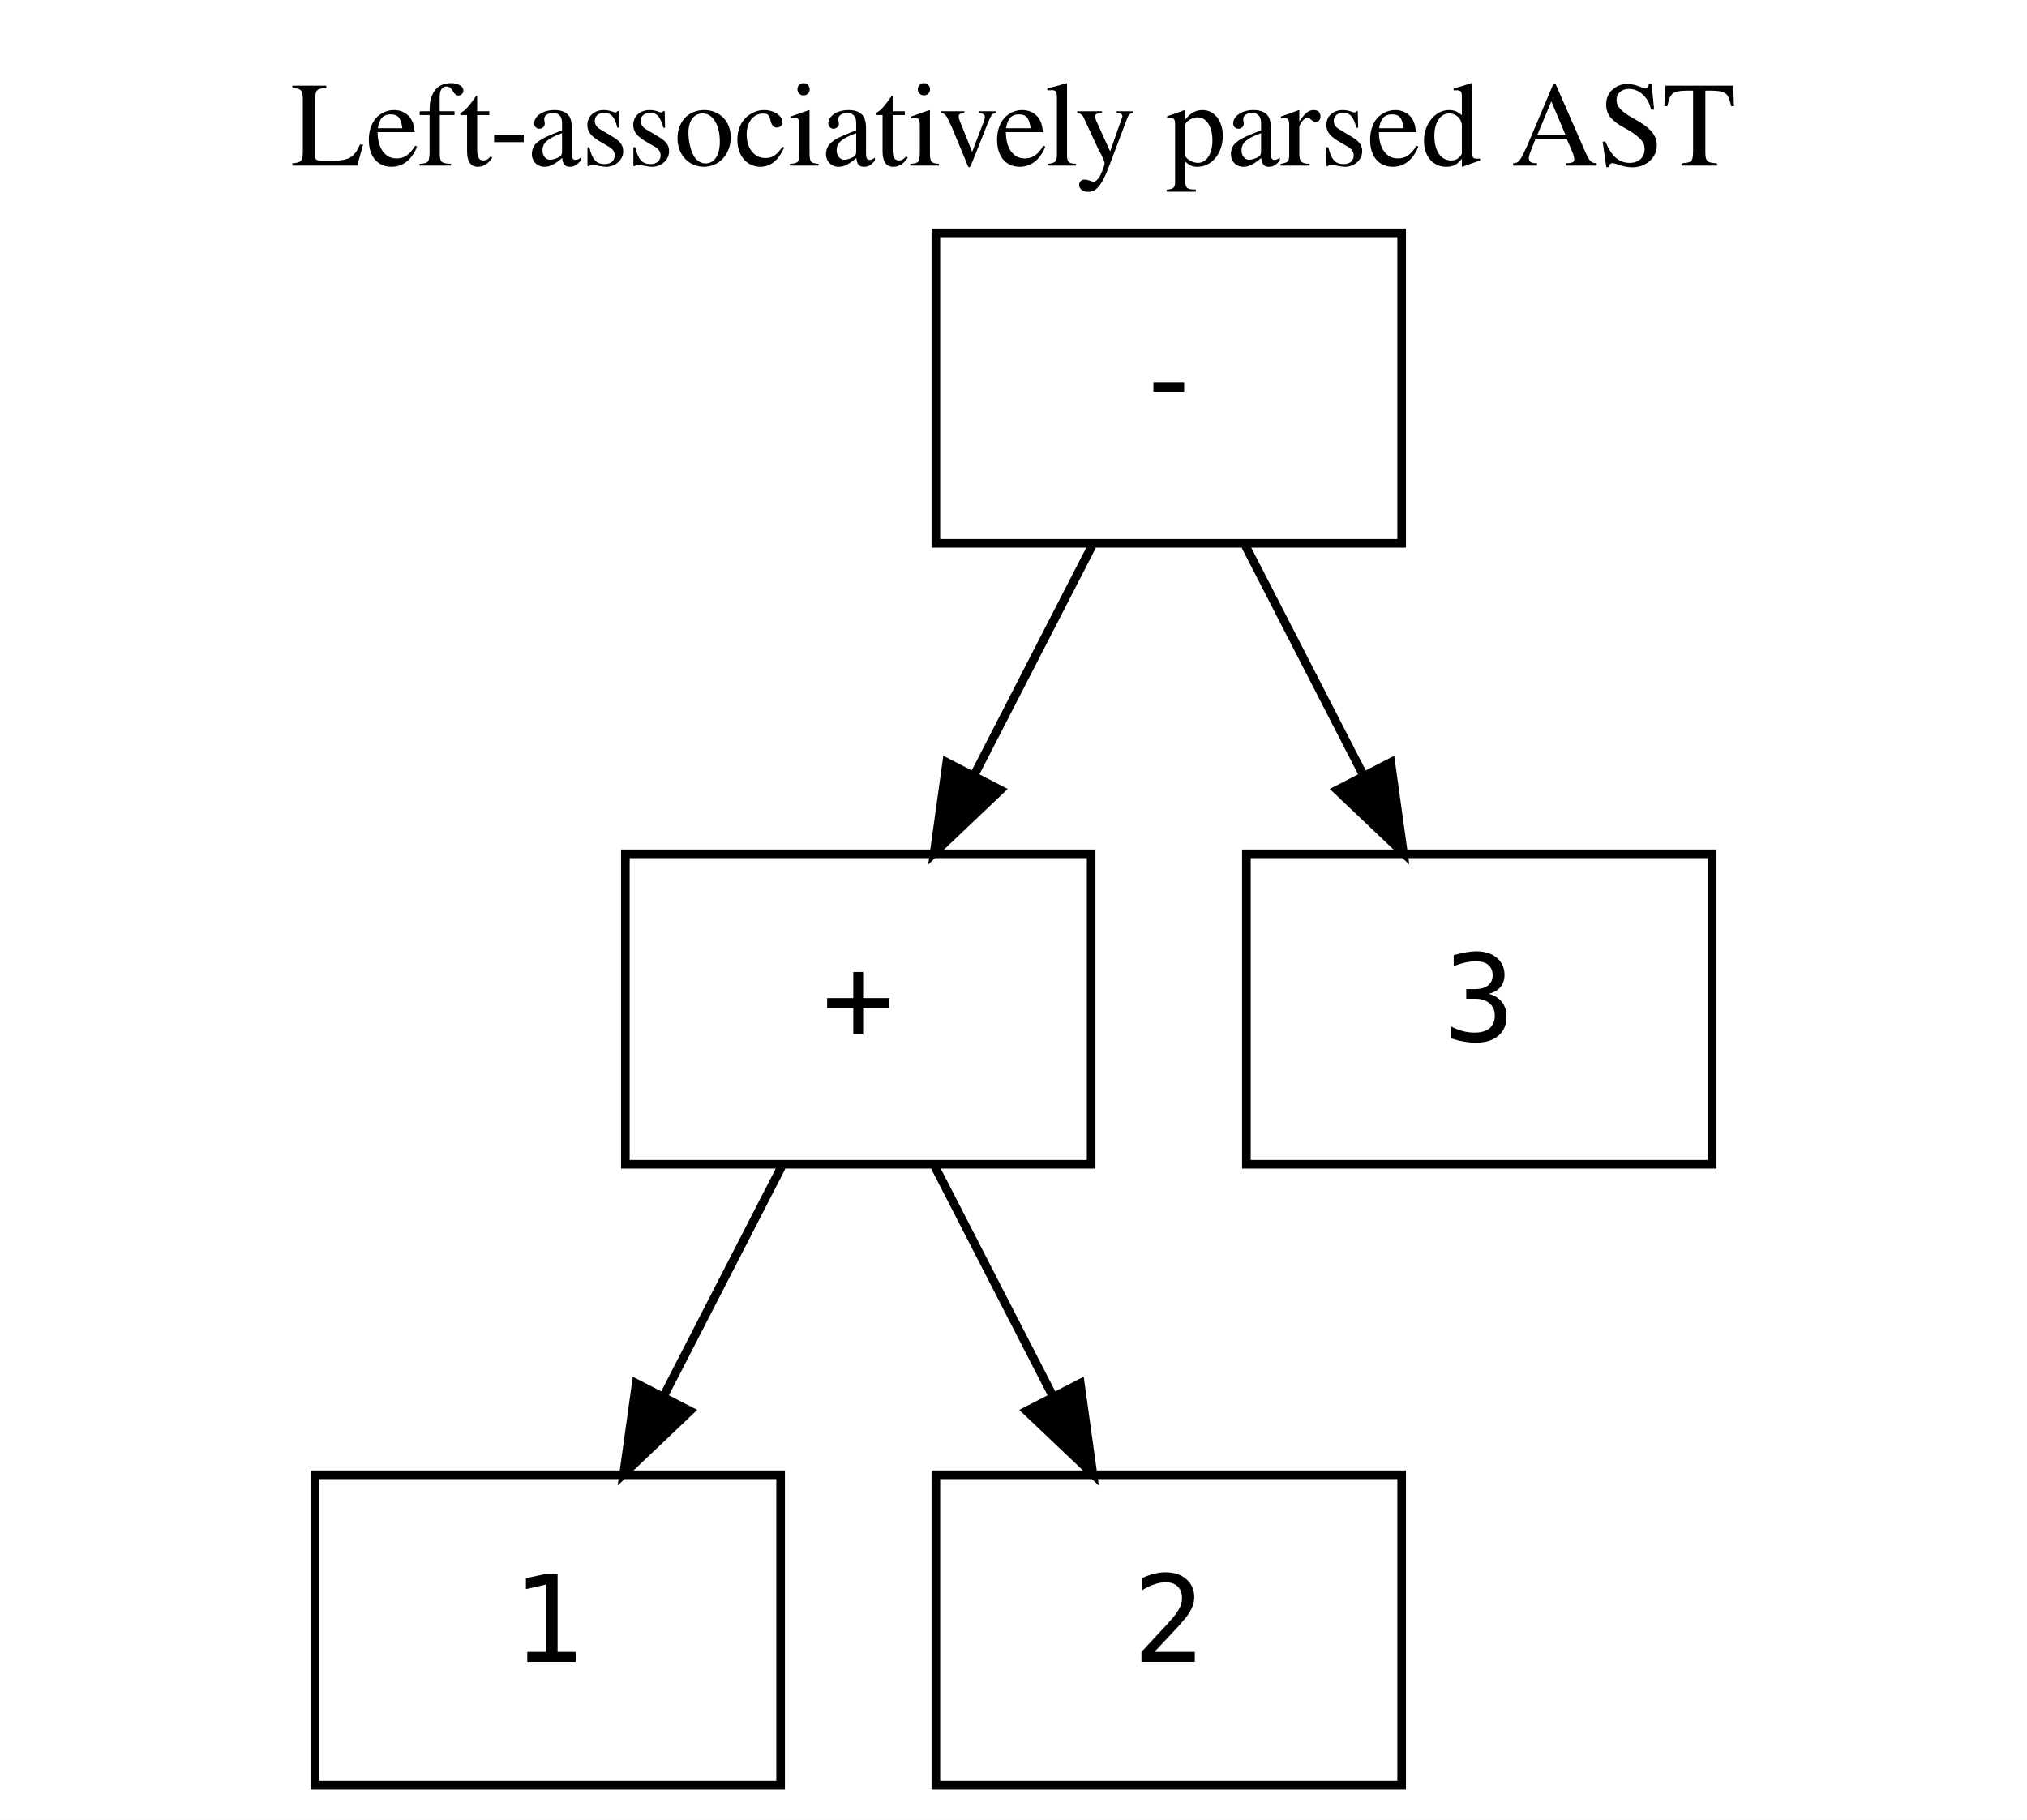
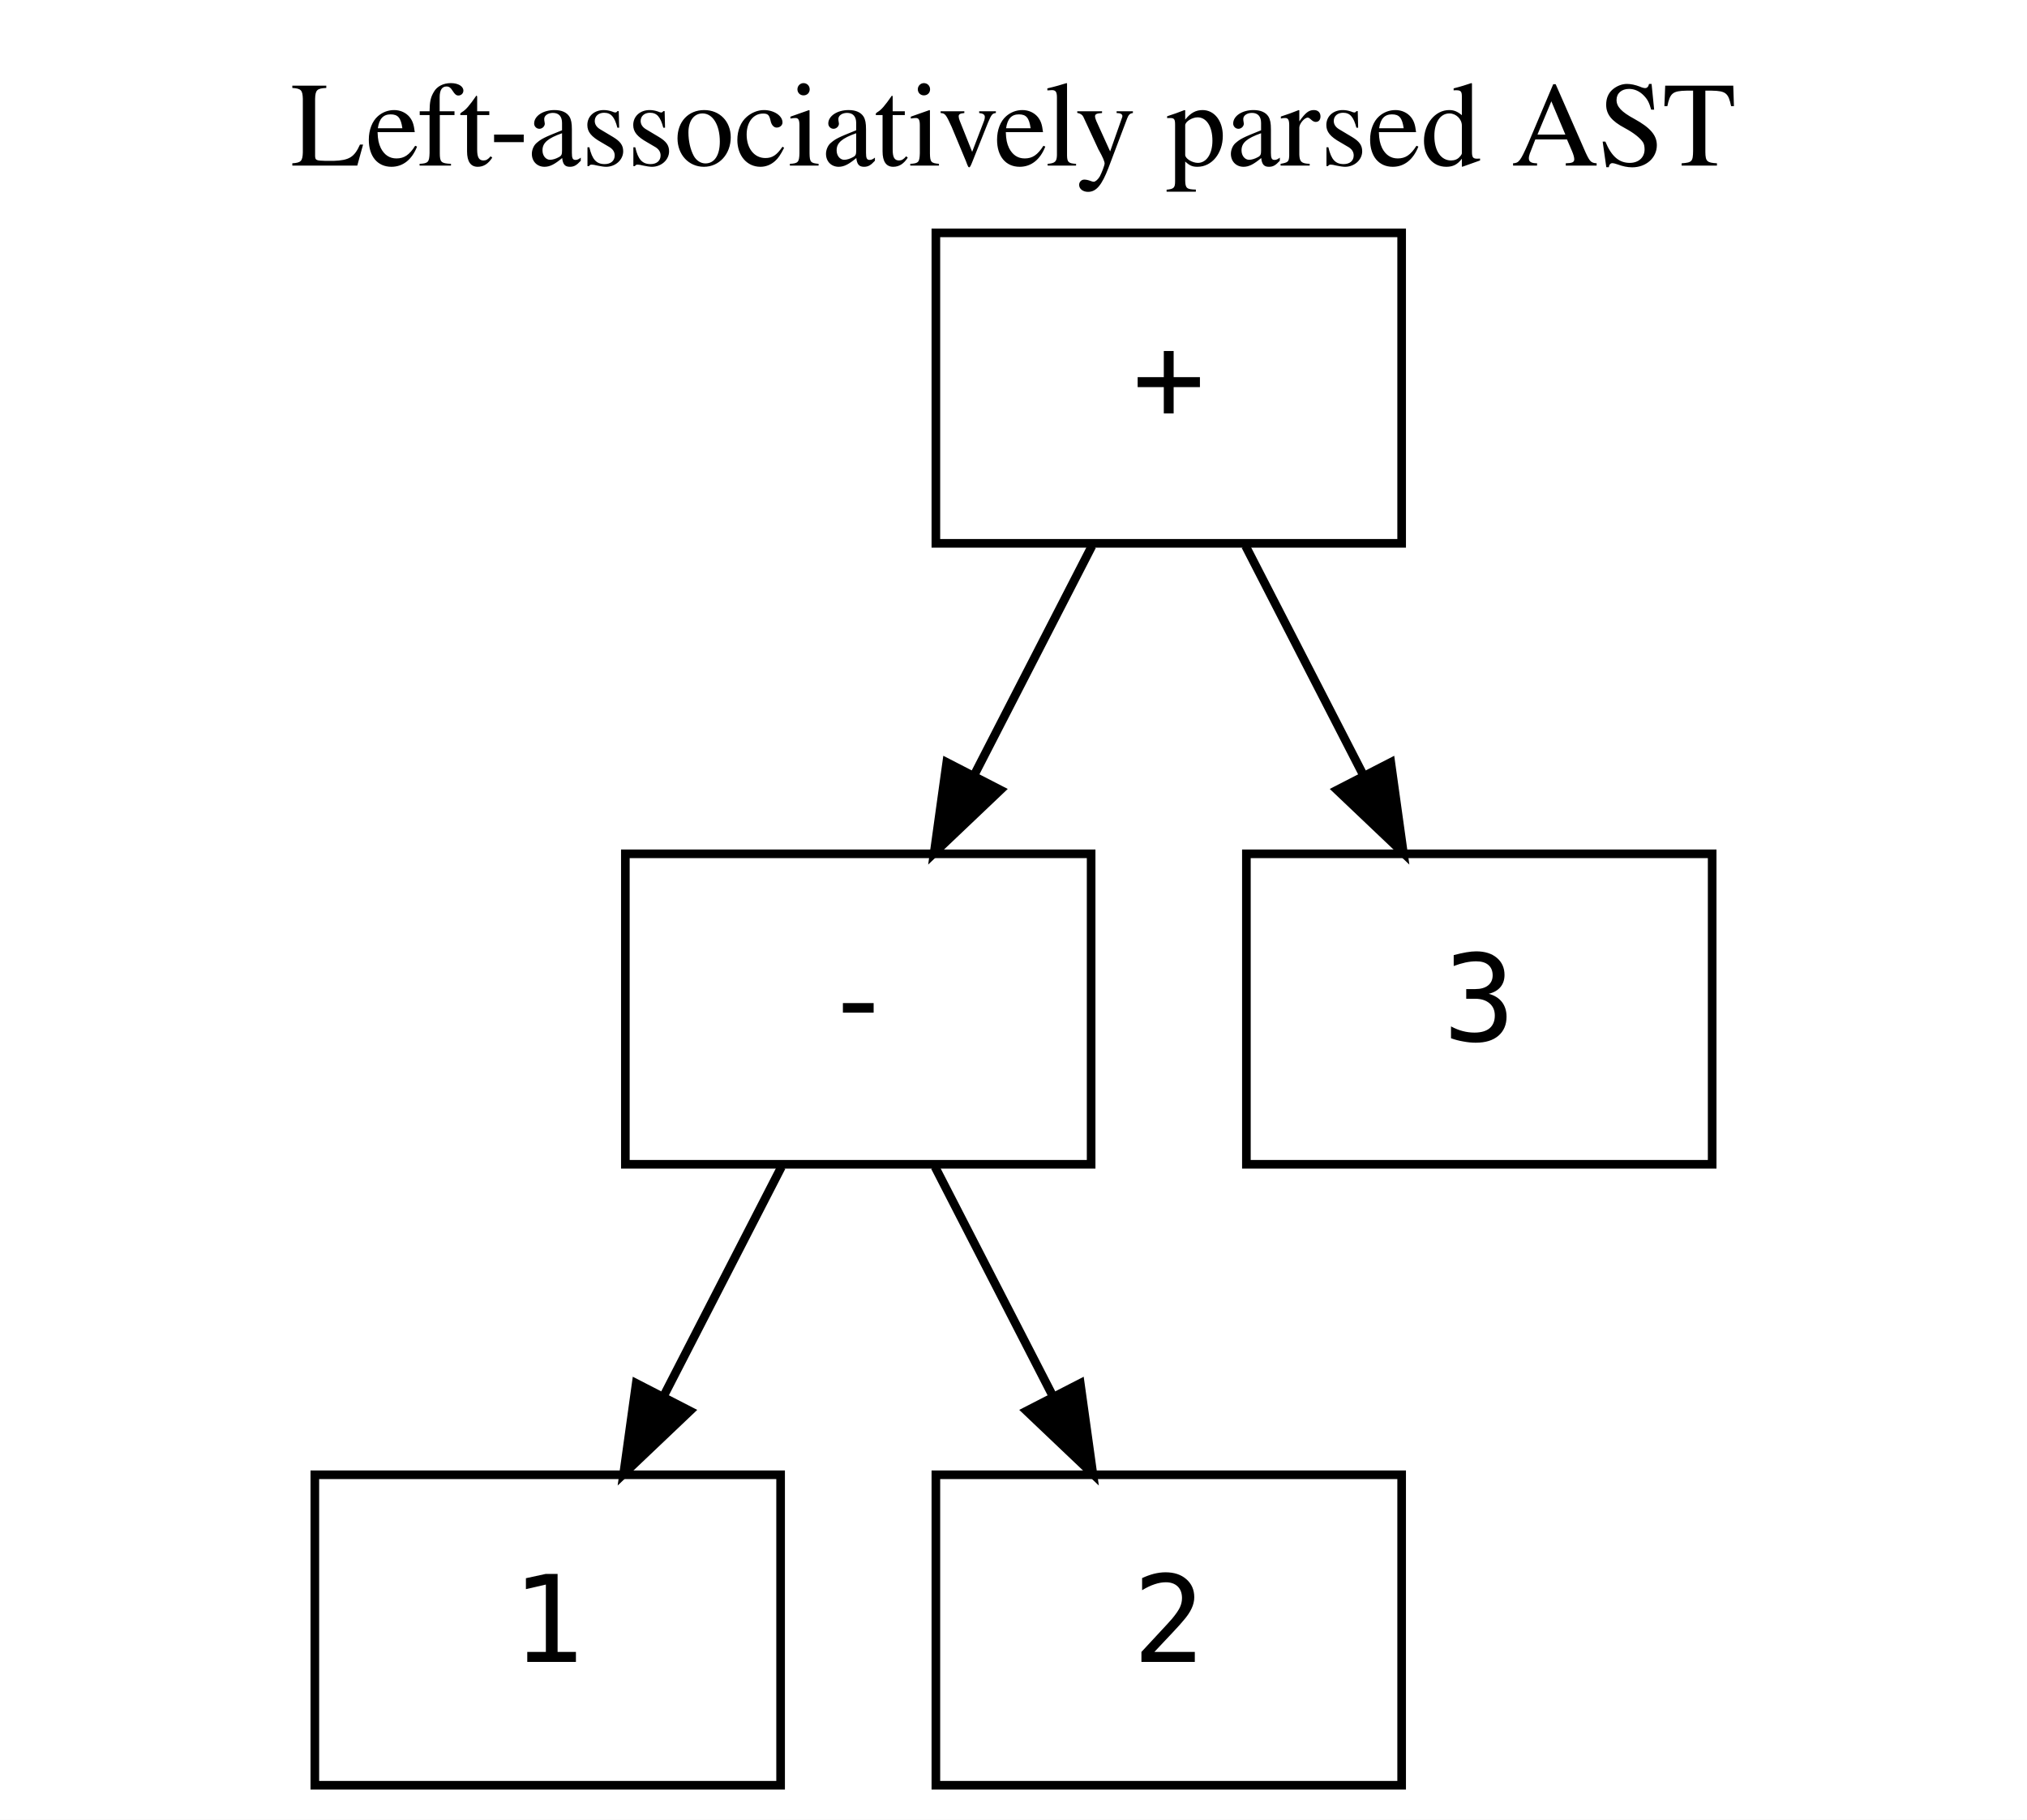
<svg xmlns="http://www.w3.org/2000/svg" width="235pt" height="211pt" viewBox="0.00 0.00 235.00 211.00">
  <g id="graph0" class="graph" transform="scale(1 1) rotate(0) translate(4 207)">
    <polygon fill="white" stroke="transparent" points="-4,4 -4,-207 231,-207 231,4 -4,4" />
    <text text-anchor="middle" x="113.5" y="-187.8" font-family="Times,serif" font-size="14.00">Left-associatively parsed AST</text>
    <g id="node1" class="node">
      <polygon fill="none" stroke="black" points="86.5,-36 32.5,-36 32.5,0 86.5,0 86.5,-36" />
      <text text-anchor="middle" x="59.5" y="-14.3" font-family="monospace" font-size="14.00">1</text>
    </g>
    <g id="node2" class="node">
      <polygon fill="none" stroke="black" points="158.5,-36 104.5,-36 104.5,0 158.5,0 158.5,-36" />
      <text text-anchor="middle" x="131.5" y="-14.3" font-family="monospace" font-size="14.00">2</text>
    </g>
    <g id="node3" class="node">
      <polygon fill="none" stroke="black" points="194.5,-108 140.5,-108 140.5,-72 194.5,-72 194.5,-108" />
      <text text-anchor="middle" x="167.5" y="-86.3" font-family="monospace" font-size="14.00">3</text>
    </g>
    <g id="node4" class="node">
      <polygon fill="none" stroke="black" points="158.5,-180 104.5,-180 104.5,-144 158.5,-144 158.5,-180" />
-       <text text-anchor="middle" x="131.5" y="-158.3" font-family="monospace" font-size="14.00">-</text>
+       <text text-anchor="middle" x="131.5" y="-158.3" font-family="monospace" font-size="14.00">+</text>
    </g>
    <g id="edge2" class="edge">
      <path fill="none" stroke="black" d="M140.4,-143.7C144.5,-135.73 149.45,-126.1 153.99,-117.26" />
      <polygon fill="black" stroke="black" points="157.24,-118.6 158.7,-108.1 151.02,-115.4 157.24,-118.6" />
    </g>
    <g id="node5" class="node">
      <polygon fill="none" stroke="black" points="122.5,-108 68.5,-108 68.5,-72 122.5,-72 122.5,-108" />
-       <text text-anchor="middle" x="95.5" y="-86.3" font-family="monospace" font-size="14.00">+</text>
+       <text text-anchor="middle" x="95.5" y="-86.3" font-family="monospace" font-size="14.00">-</text>
    </g>
    <g id="edge1" class="edge">
      <path fill="none" stroke="black" d="M122.6,-143.7C118.5,-135.73 113.55,-126.1 109.01,-117.26" />
      <polygon fill="black" stroke="black" points="111.98,-115.4 104.3,-108.1 105.76,-118.6 111.98,-115.4" />
    </g>
    <g id="edge3" class="edge">
      <path fill="none" stroke="black" d="M86.6,-71.7C82.5,-63.73 77.55,-54.1 73.01,-45.26" />
      <polygon fill="black" stroke="black" points="75.98,-43.4 68.3,-36.1 69.76,-46.6 75.98,-43.4" />
    </g>
    <g id="edge4" class="edge">
      <path fill="none" stroke="black" d="M104.4,-71.7C108.5,-63.73 113.45,-54.1 117.99,-45.26" />
      <polygon fill="black" stroke="black" points="121.24,-46.6 122.7,-36.1 115.02,-43.4 121.24,-46.6" />
    </g>
  </g>
</svg>
